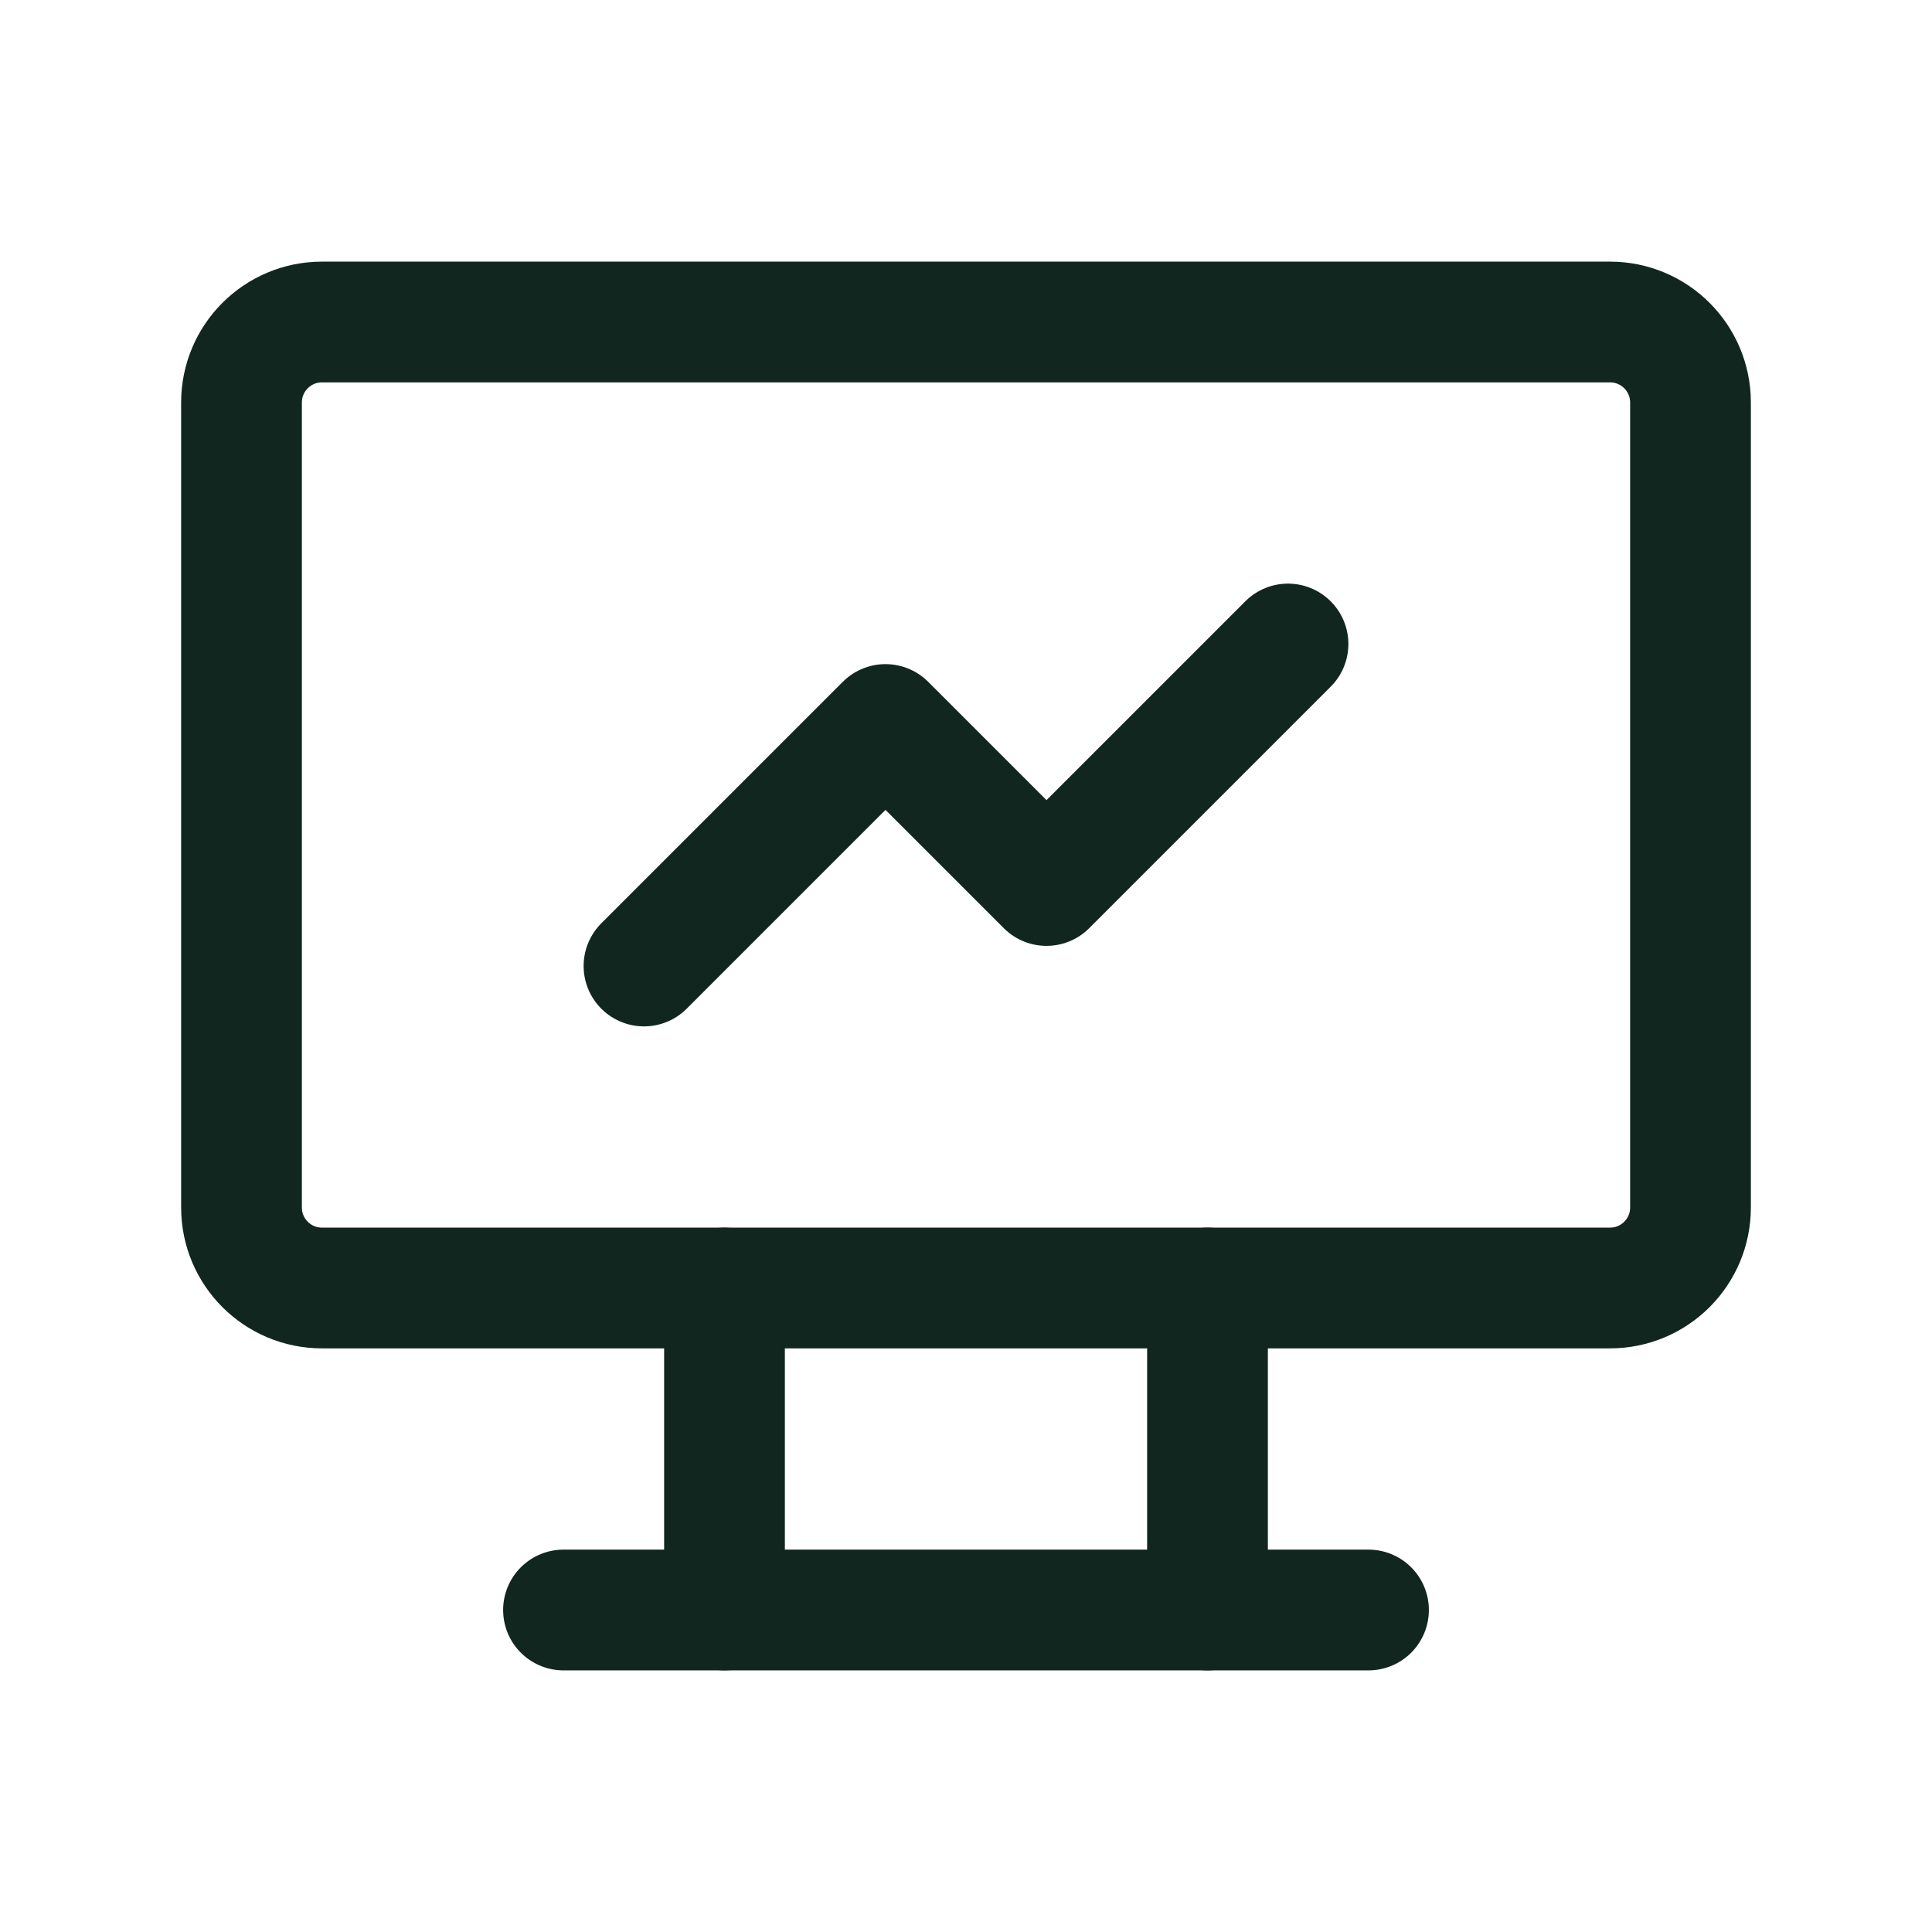
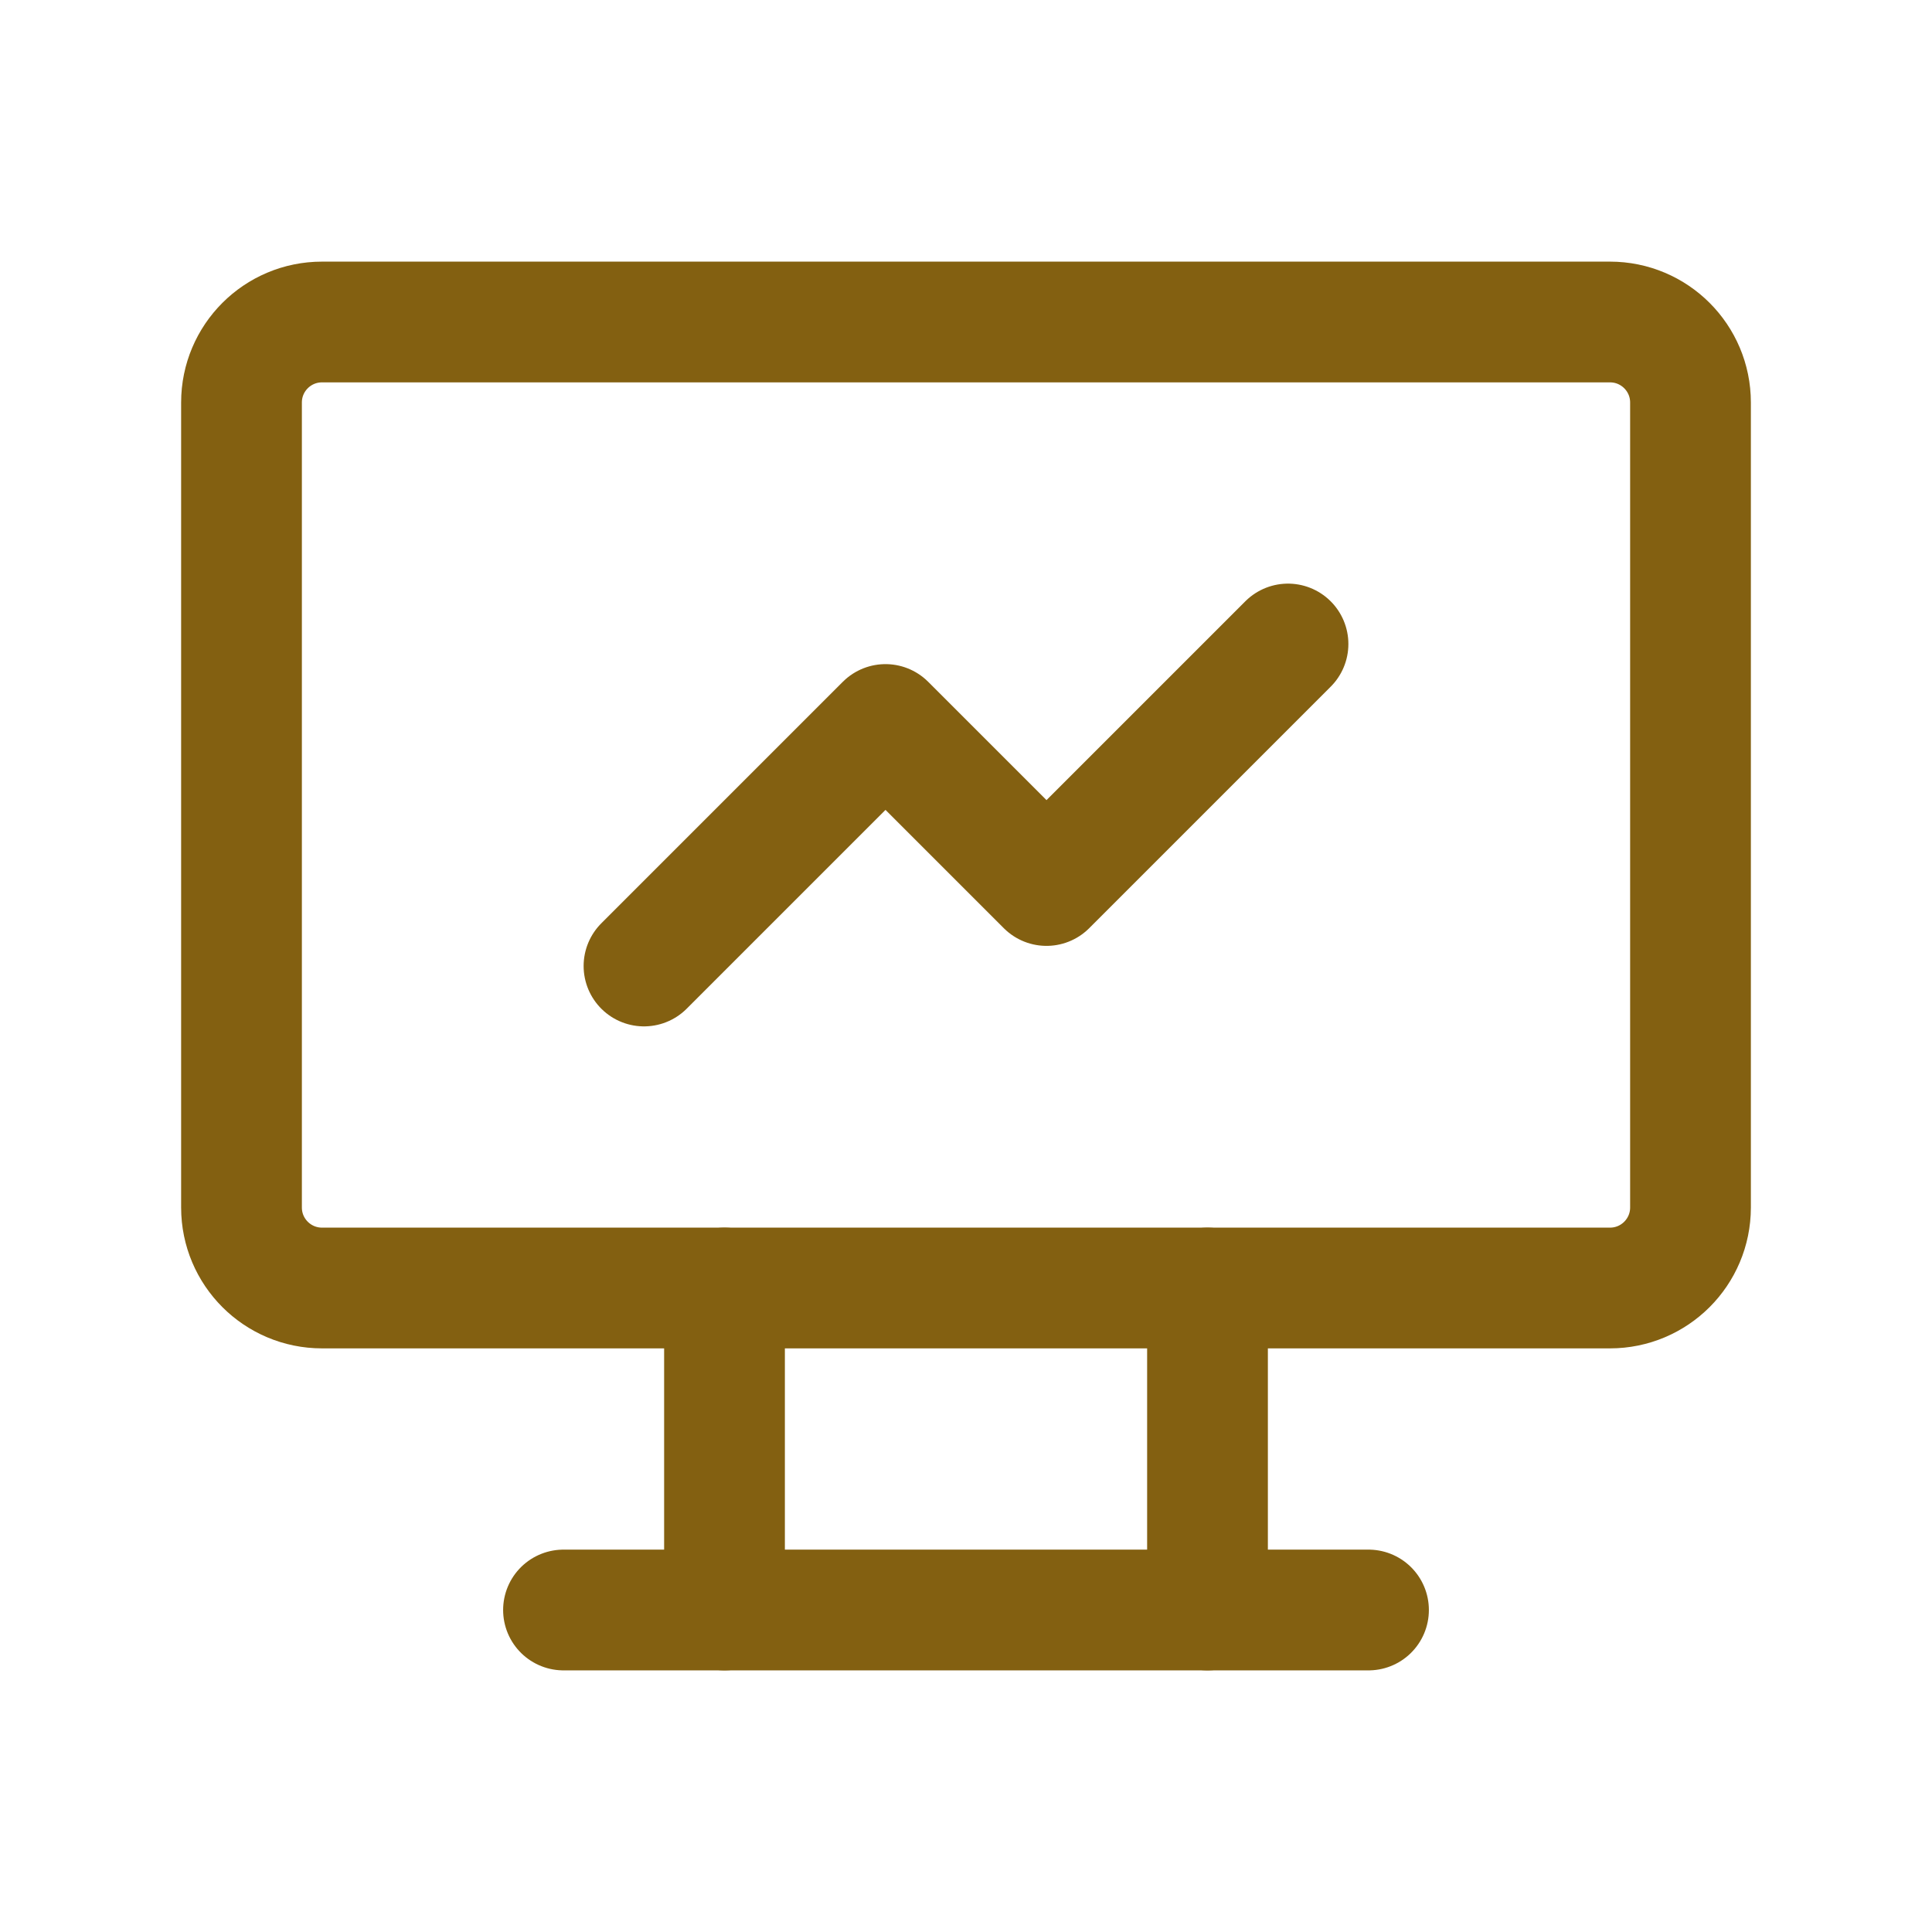
- <svg xmlns="http://www.w3.org/2000/svg" class="icon icon-tabler icon-tabler-device-analytics" width="44" height="44" viewBox="0 0 24 24" stroke-width="1.5" stroke="#122620" fill="none" stroke-linecap="round" stroke-linejoin="round">
+ <svg xmlns="http://www.w3.org/2000/svg" class="icon icon-tabler icon-tabler-device-analytics" width="36" height="36" viewBox="0 0 24 24" stroke-width="1.5" stroke="#836011" fill="none" stroke-linecap="round" stroke-linejoin="round">
  <path stroke="none" d="M0 0h24v24H0z" fill="none" />
  <rect x="3" y="4" width="18" height="12" rx="1" />
  <line x1="7" y1="20" x2="17" y2="20" />
  <line x1="9" y1="16" x2="9" y2="20" />
  <line x1="15" y1="16" x2="15" y2="20" />
  <path d="M8 12l3 -3l2 2l3 -3" />
</svg>
